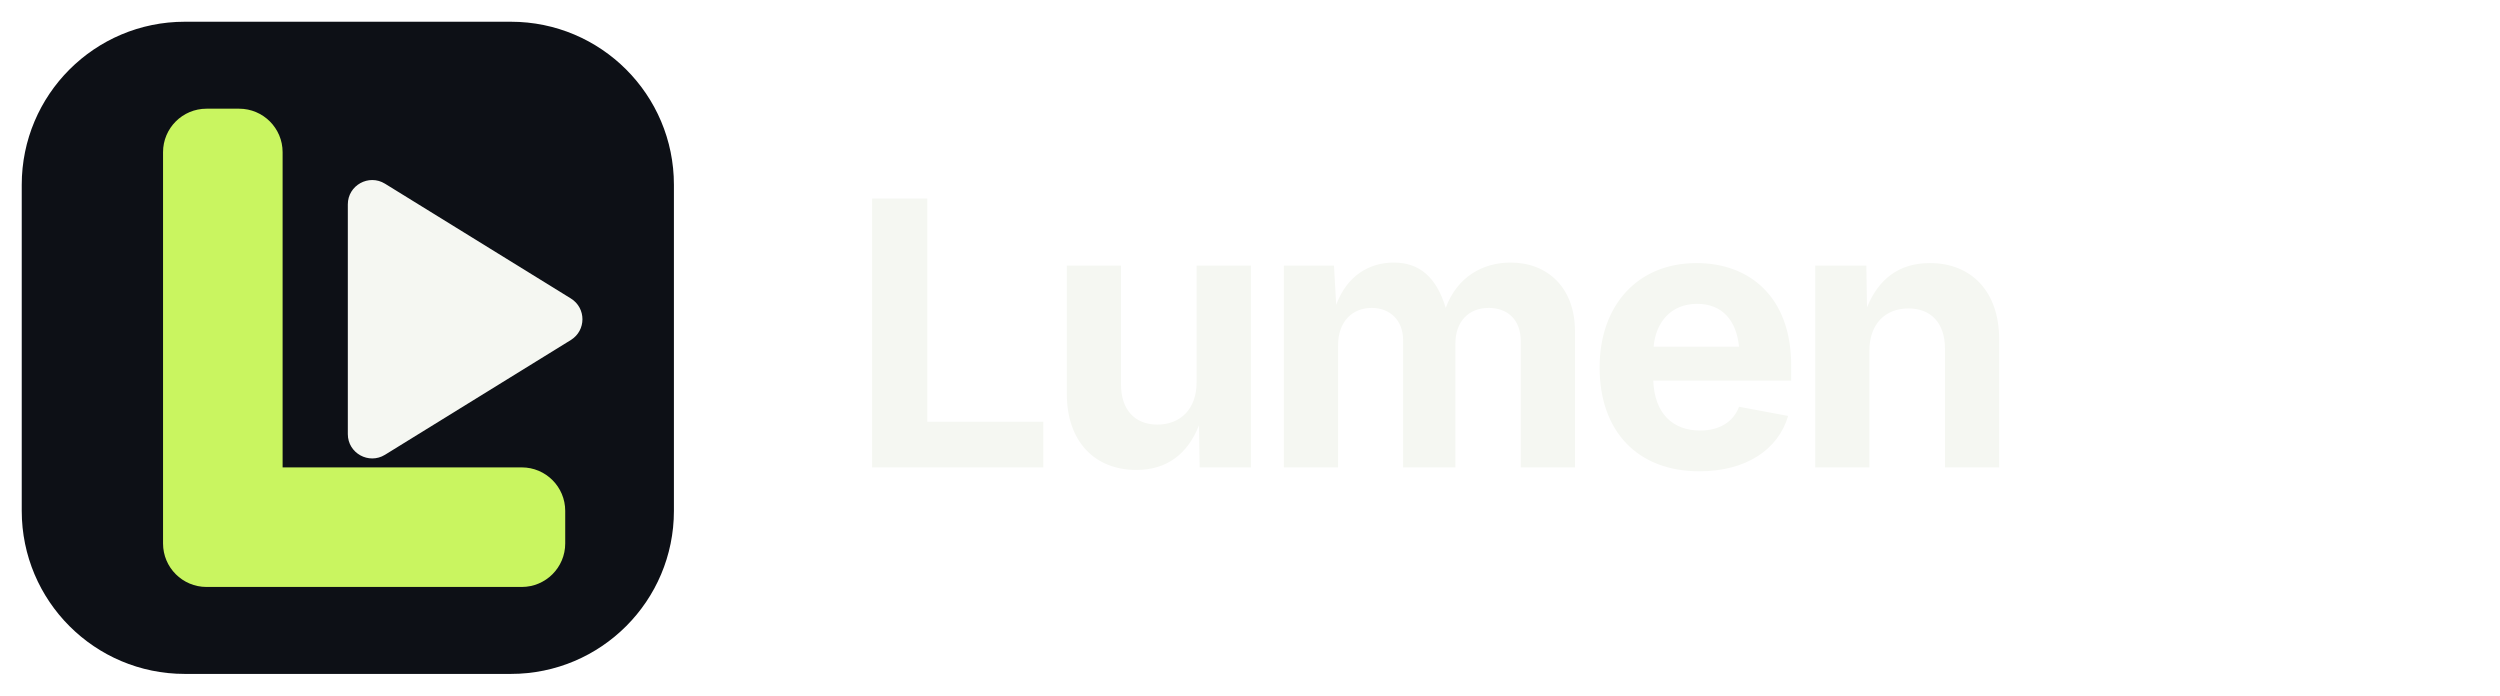
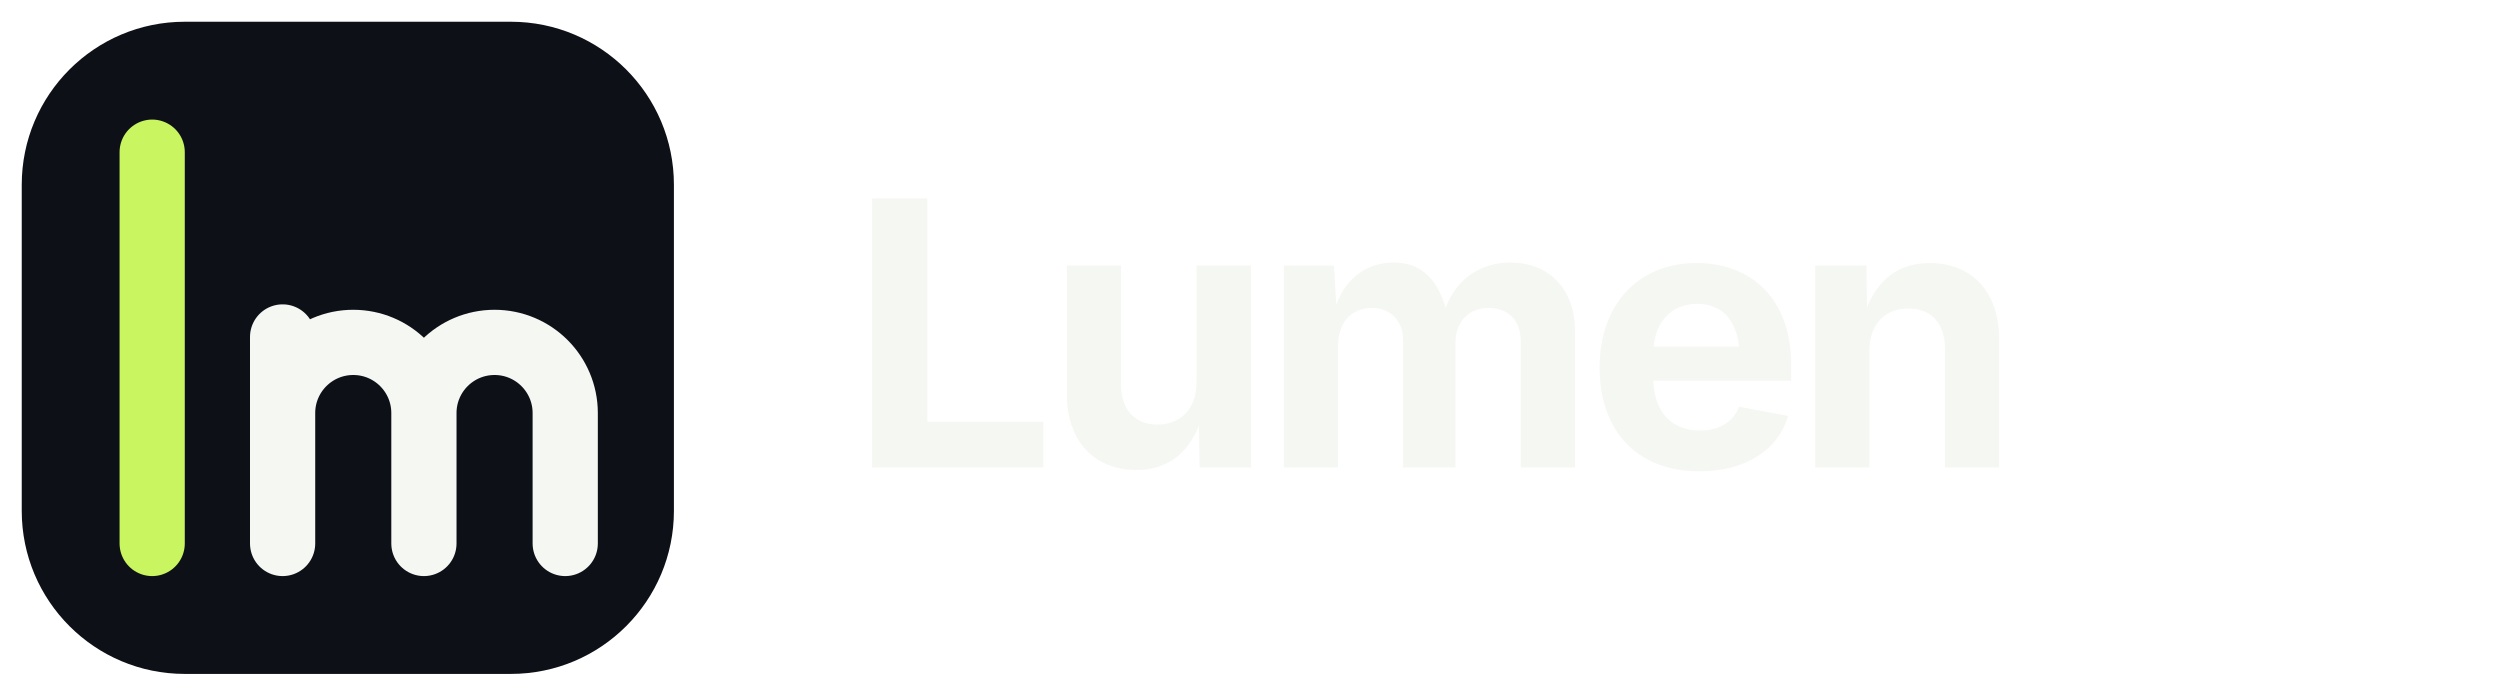
<svg xmlns="http://www.w3.org/2000/svg" viewBox="0 0 230 64" role="img" aria-labelledby="title desc">
  <g aria-hidden="true">
    <rect x="2" y="2" width="60" height="60" rx="15" fill="#0d1016" />
-     <path d="M15 14a4 4 0 0 1 4-4h3a4 4 0 0 1 4 4v29h22a4 4 0 0 1 4 4v3a4 4 0 0 1-4 4H19a4 4 0 0 1-4-4V14Z" fill="#c9f560" />
-     <path d="M32 18.8c0-1.75 1.93-2.82 3.42-1.9l17.1 10.56c1.42.88 1.42 2.94 0 3.82l-17.1 10.56C33.93 42.76 32 41.69 32 39.94V18.8Z" fill="#f5f7f2" />
+     <g fill="none" stroke-width="6" stroke-linecap="round">
+       <path d="M14 14V50" stroke="#c9f560" />
+       <path d="M26 50V31M26 38a6.5 6.5 0 0 1 13 0V50M39 38a6.5 6.5 0 0 1 13 0V50" stroke="#f5f7f2" />
+     </g>
  </g>
  <text x="78" y="43" fill="#f5f7f2" font-family="Inter, 'SF Pro Display', 'Segoe UI', sans-serif" font-size="34" font-weight="750" letter-spacing="-1.2">Lumen</text>
</svg>
